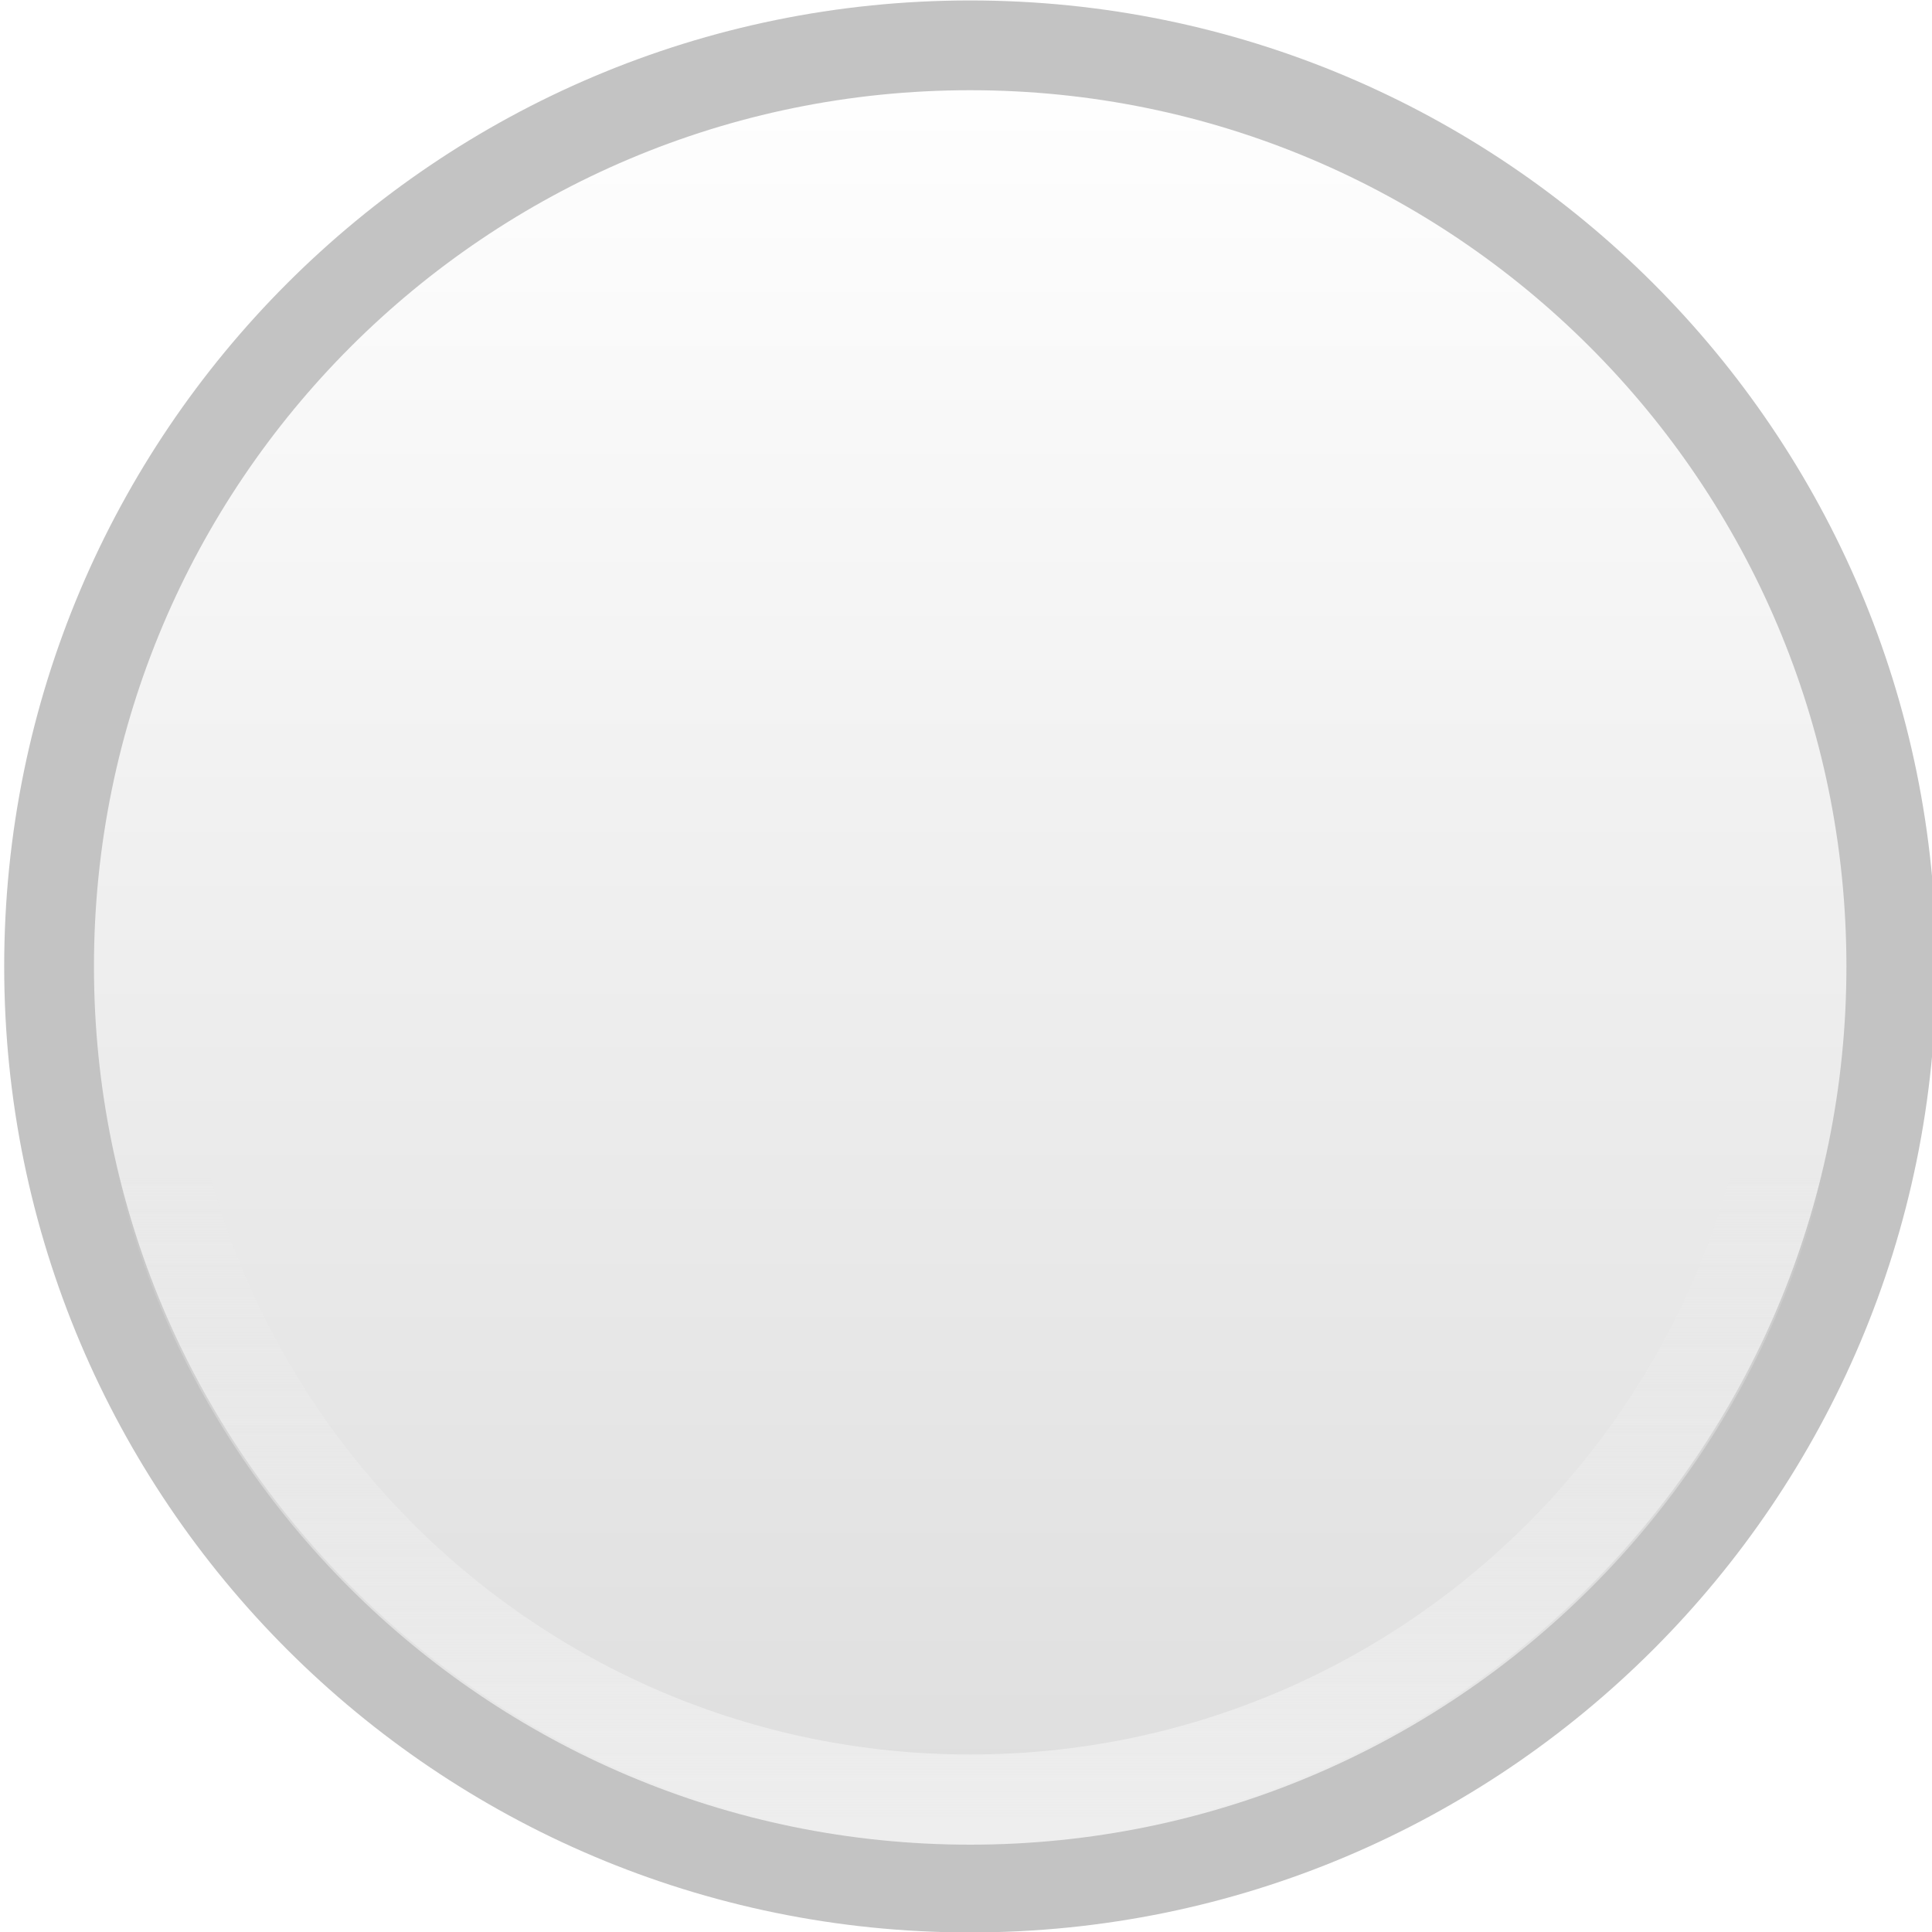
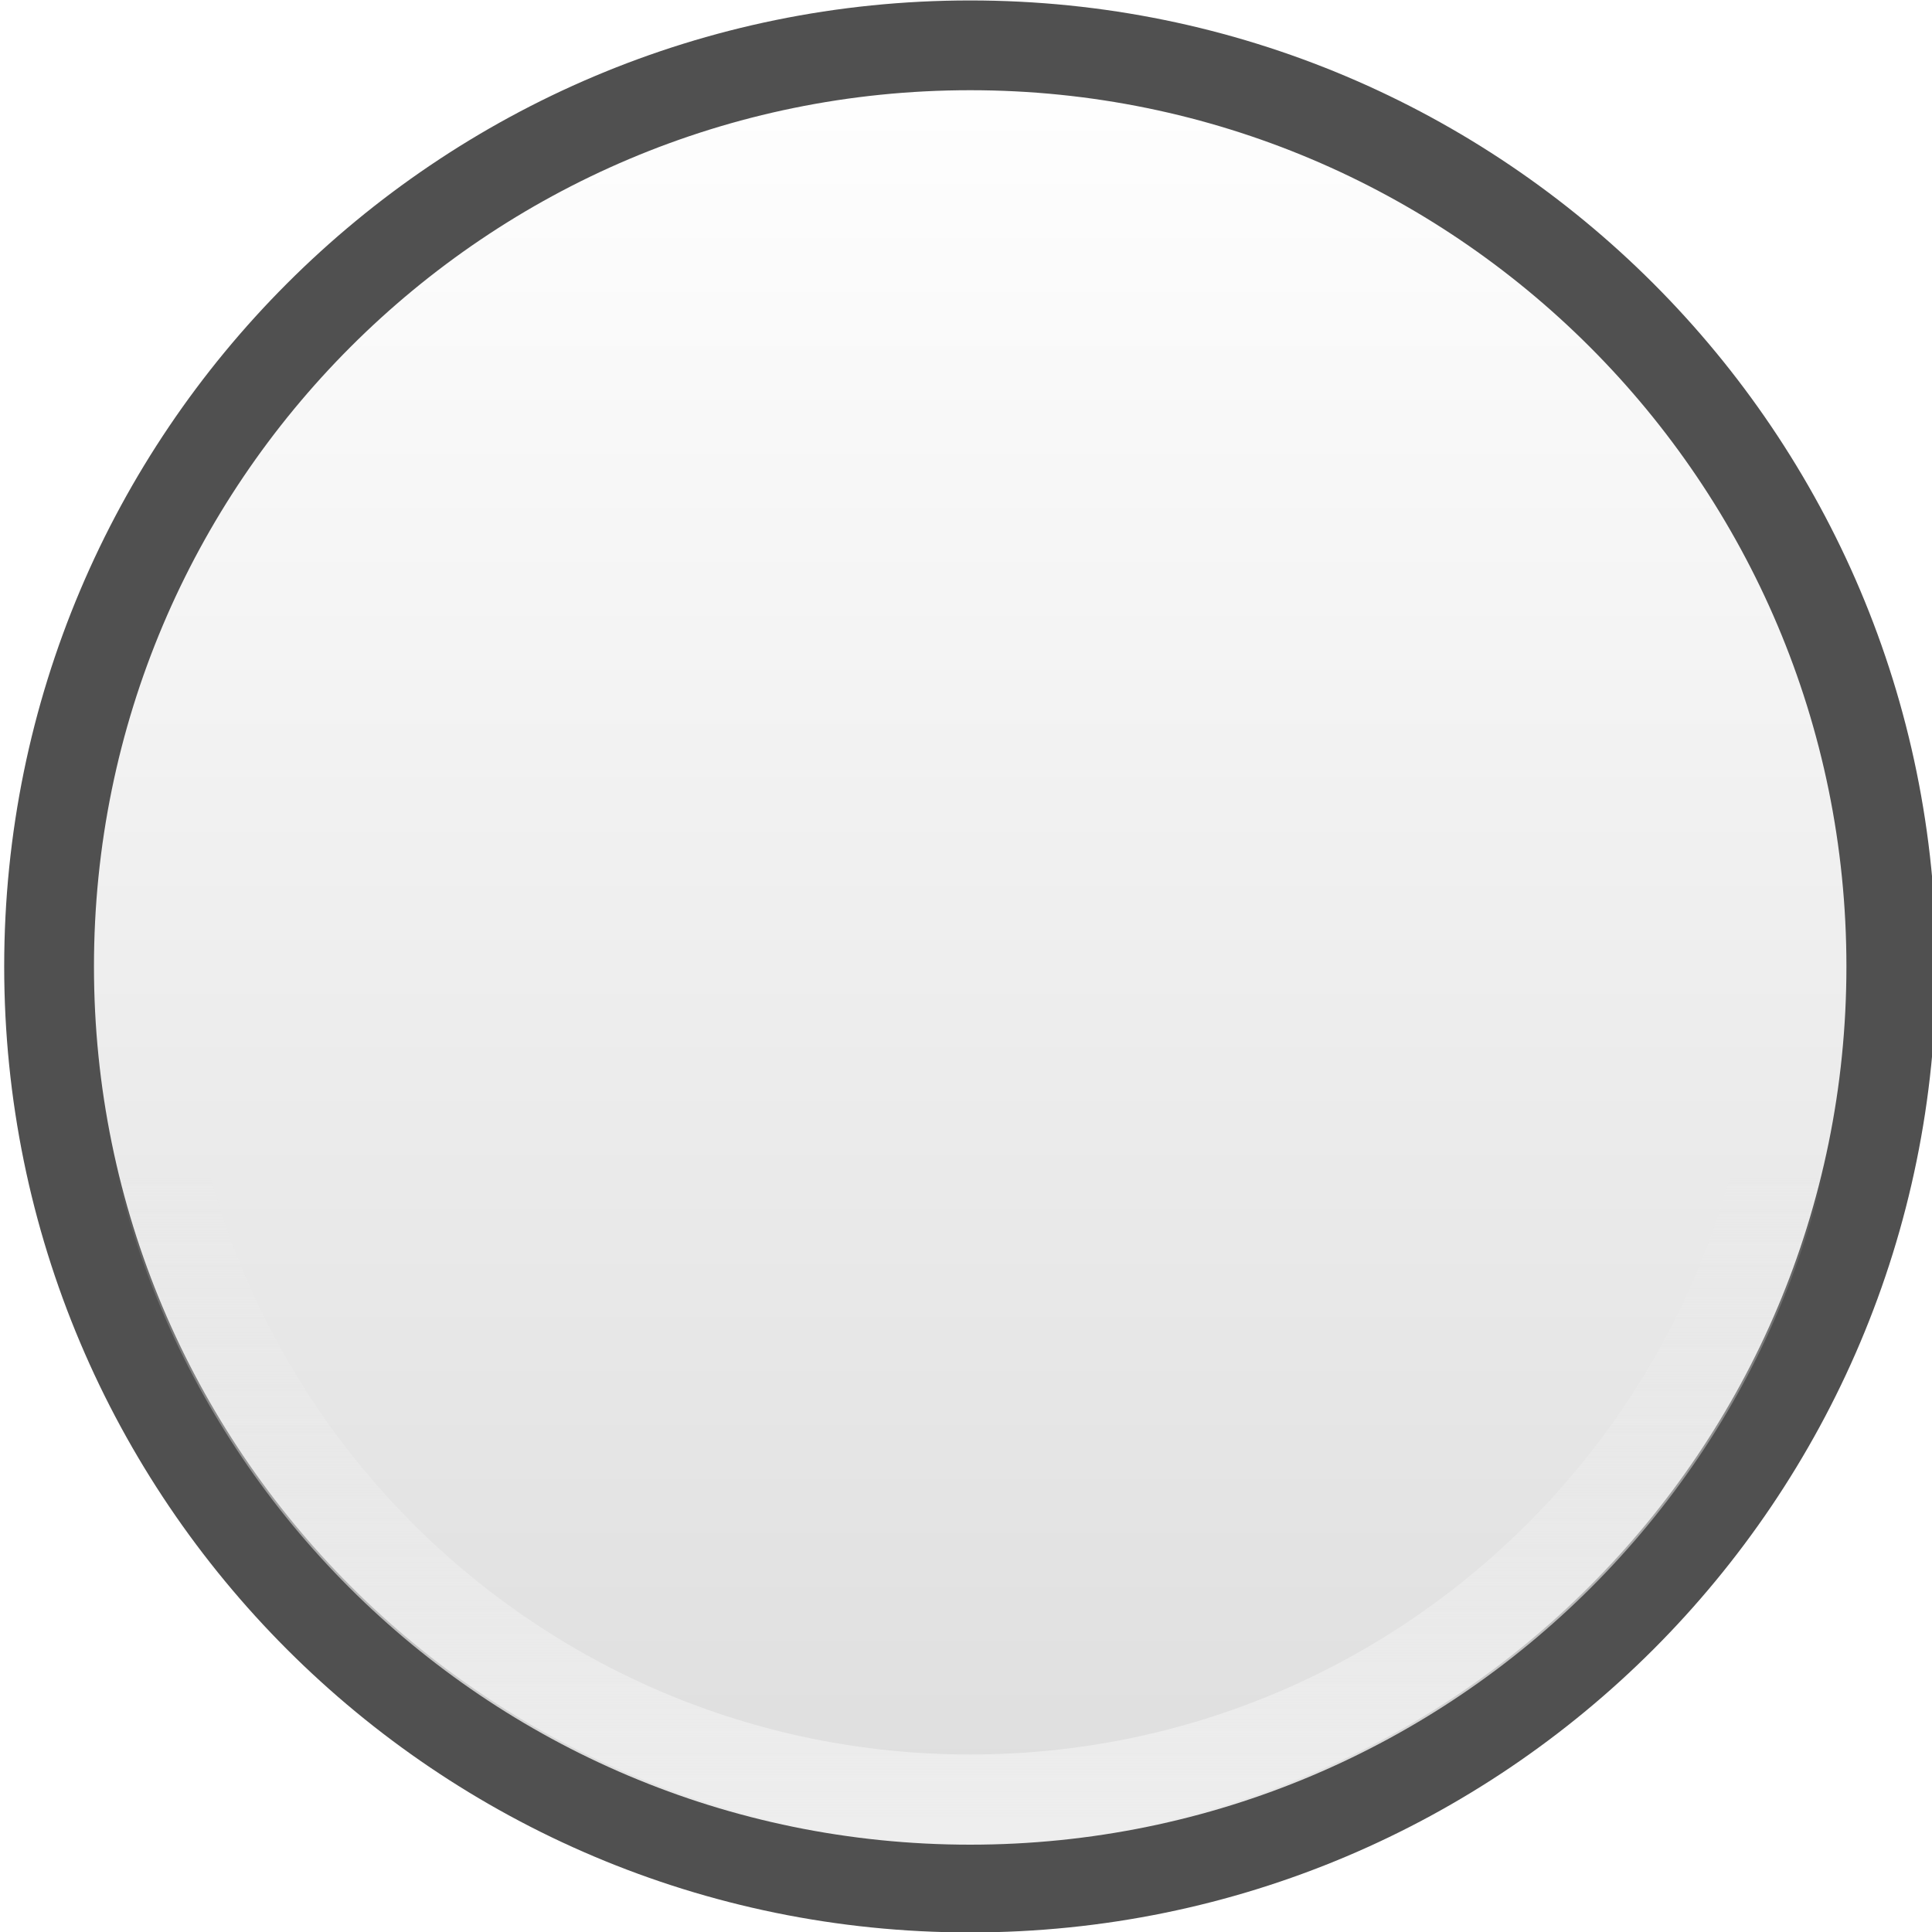
<svg xmlns="http://www.w3.org/2000/svg" xmlns:xlink="http://www.w3.org/1999/xlink" width="43" height="43" viewBox="0 0 43 43" id="svg2" version="1.1">
  <defs id="defs4">
    <linearGradient id="linearGradient4333">
      <stop style="stop-color:#eeeeee;stop-opacity:1" offset="0" id="stop4335" />
      <stop style="stop-color:#eeeeee;stop-opacity:0" offset="1" id="stop4337" />
    </linearGradient>
    <linearGradient id="linearGradient4180">
      <stop id="stop4327" offset="0" style="stop-color:#dddddd;stop-opacity:1" />
      <stop id="stop4329" offset="1" style="stop-color:#ffffff;stop-opacity:1" />
    </linearGradient>
    <linearGradient xlink:href="#linearGradient4180" id="linearGradient4186" x1="306.514" y1="457.439" x2="306.514" y2="393.153" gradientUnits="userSpaceOnUse" gradientTransform="matrix(0.6278664,0,0,0.6349184,-171.6204,760.834)" />
    <linearGradient xlink:href="#linearGradient4333" id="linearGradient4339" x1="20.901" y1="1049.997" x2="20.901" y2="1035.356" gradientUnits="userSpaceOnUse" />
  </defs>
  <g id="layer1" transform="translate(0,-1005.362)" style="display:inline">
    <g id="g4341" transform="translate(0.09333864,-3.990175)">
-       <circle r="20.501" cy="1030.862" cx="21.5" id="path3336" style="fill:url(#linearGradient4186);fill-opacity:1;stroke:#c3c3c3;stroke-width:1.998;stroke-miterlimit:4;stroke-dasharray:none;stroke-opacity:1" />
+       <circle r="20.501" cy="1030.862" cx="21.5" id="path3336" style="fill:url(#linearGradient4186);fill-opacity:1;stroke:#505050;stroke-width:1.998;stroke-miterlimit:4;stroke-dasharray:none;stroke-opacity:1" />
      <circle r="18.543" cy="1030.862" cx="21.5" id="path3336-5" style="fill:none;fill-opacity:1;stroke:url(#linearGradient4339);stroke-width:2.007;stroke-miterlimit:4;stroke-dasharray:none;stroke-opacity:1" />
    </g>
  </g>
</svg>
